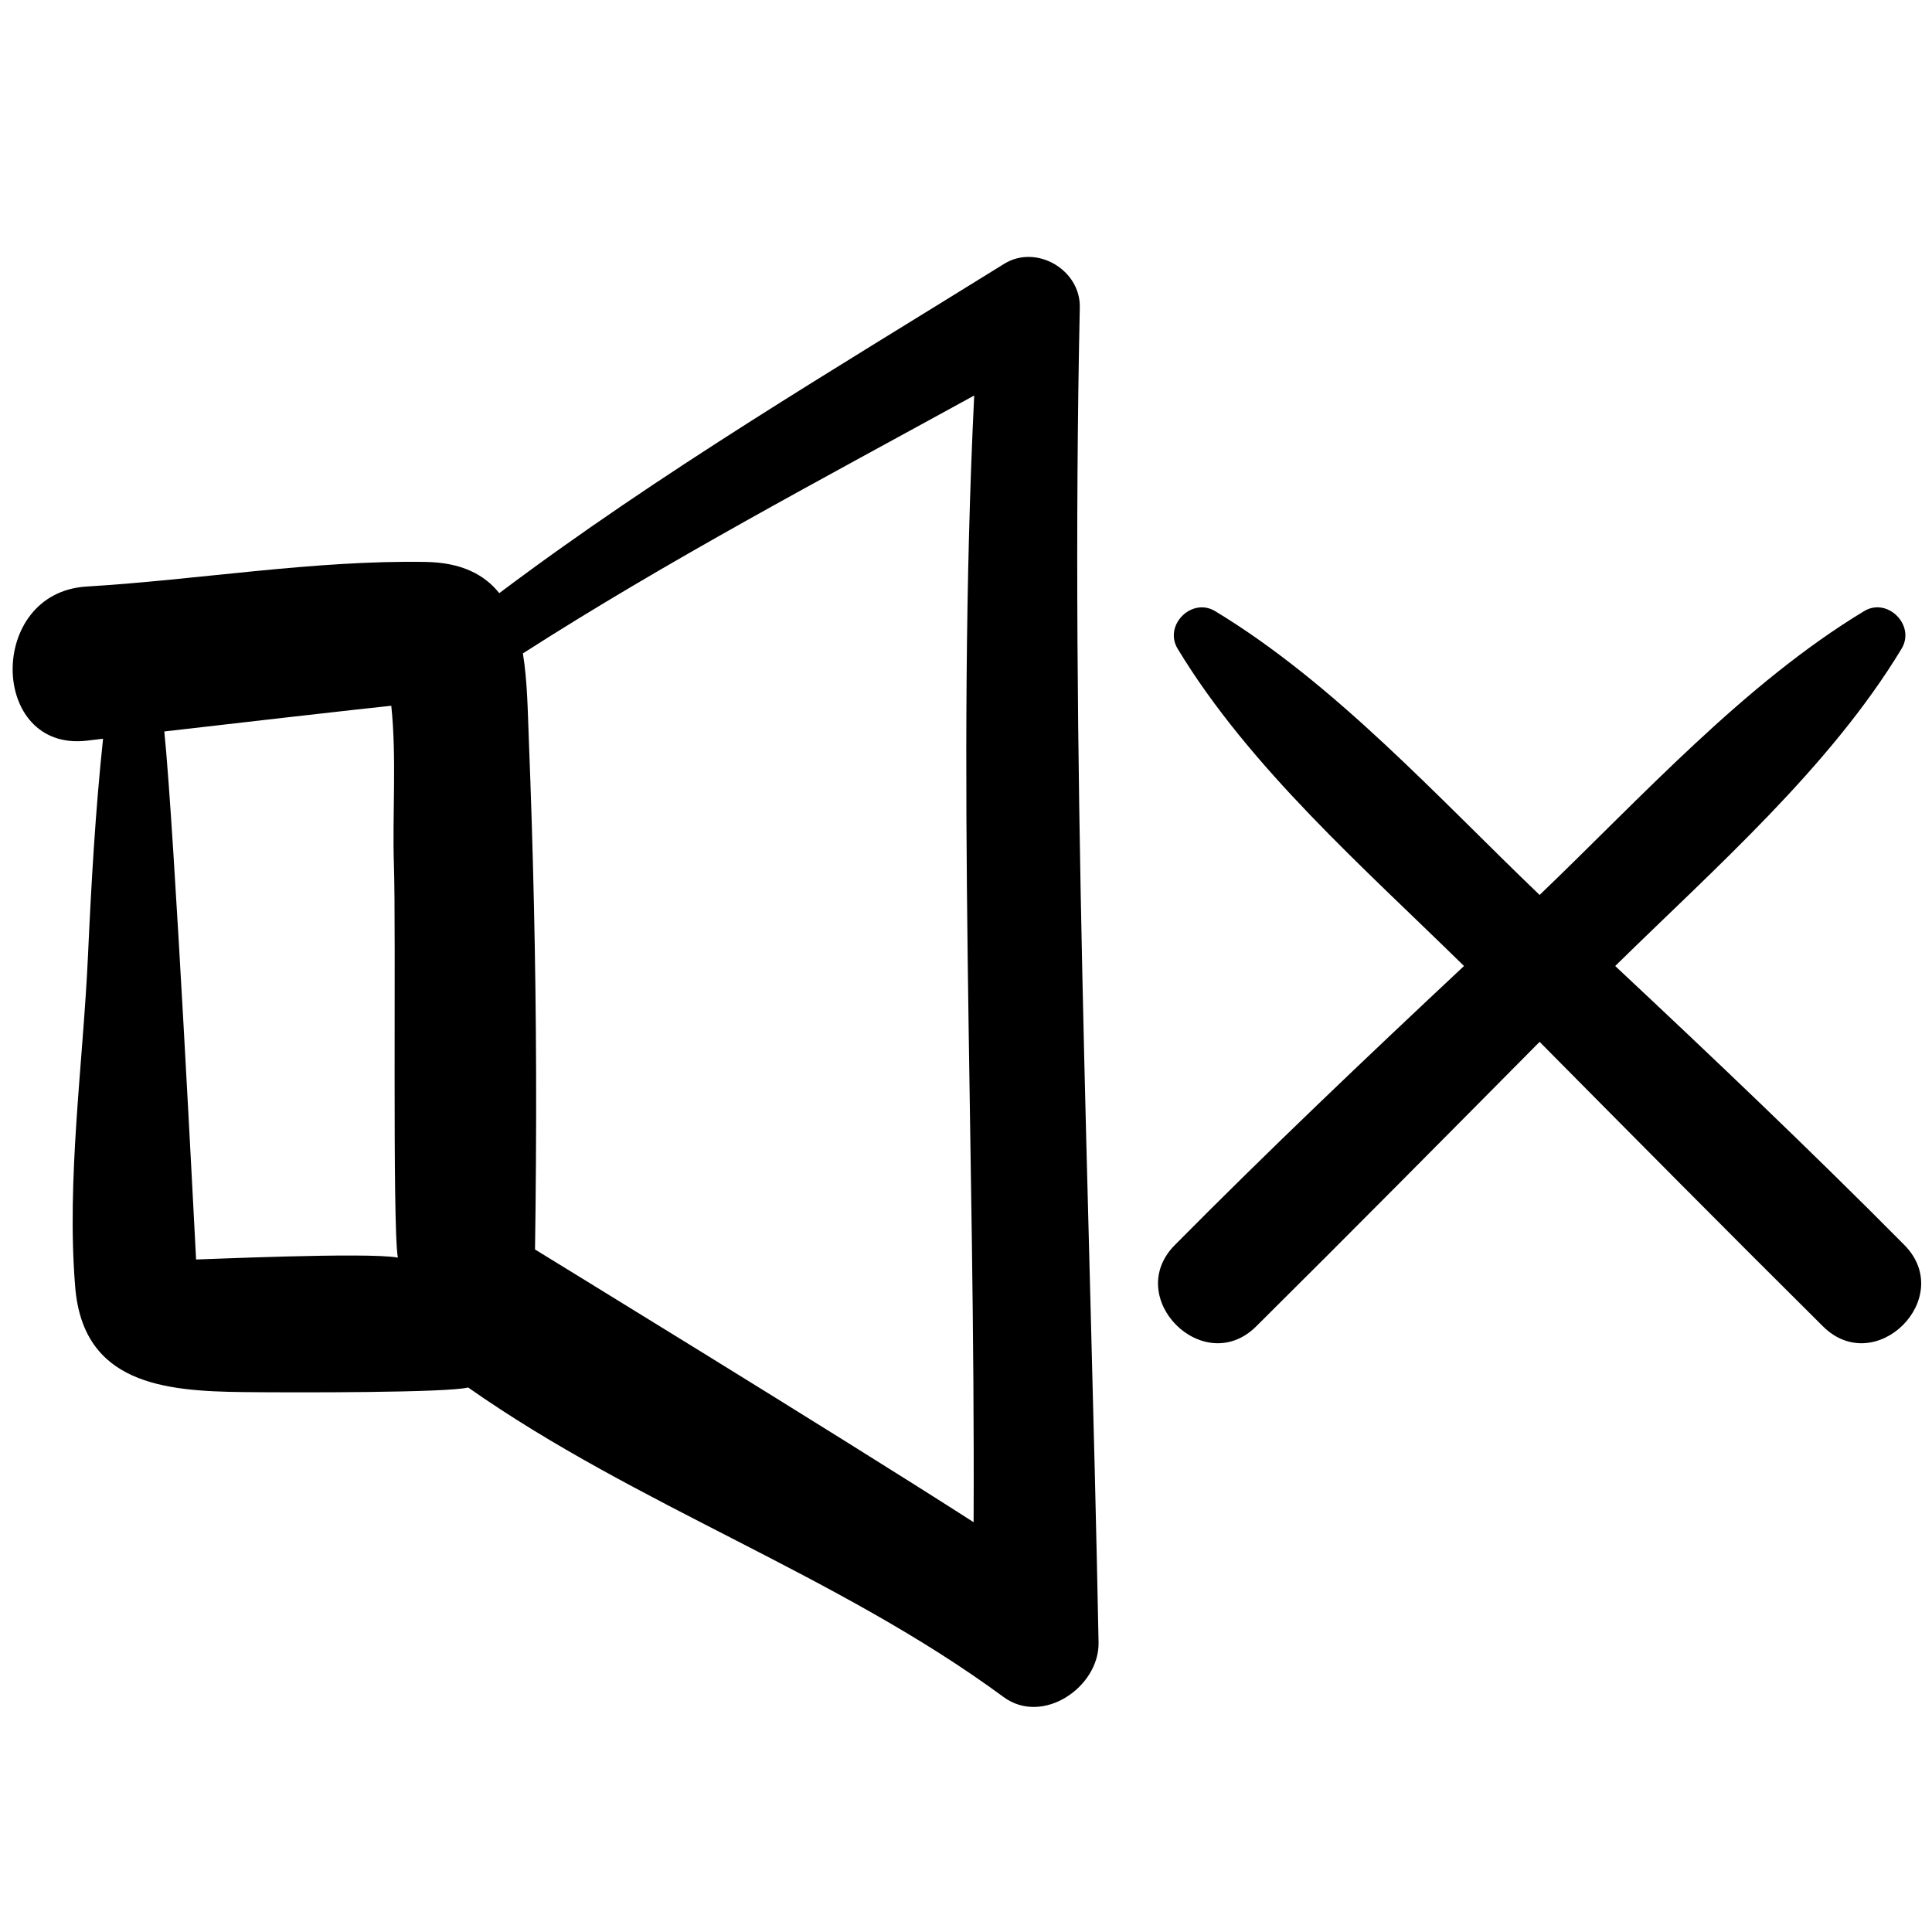
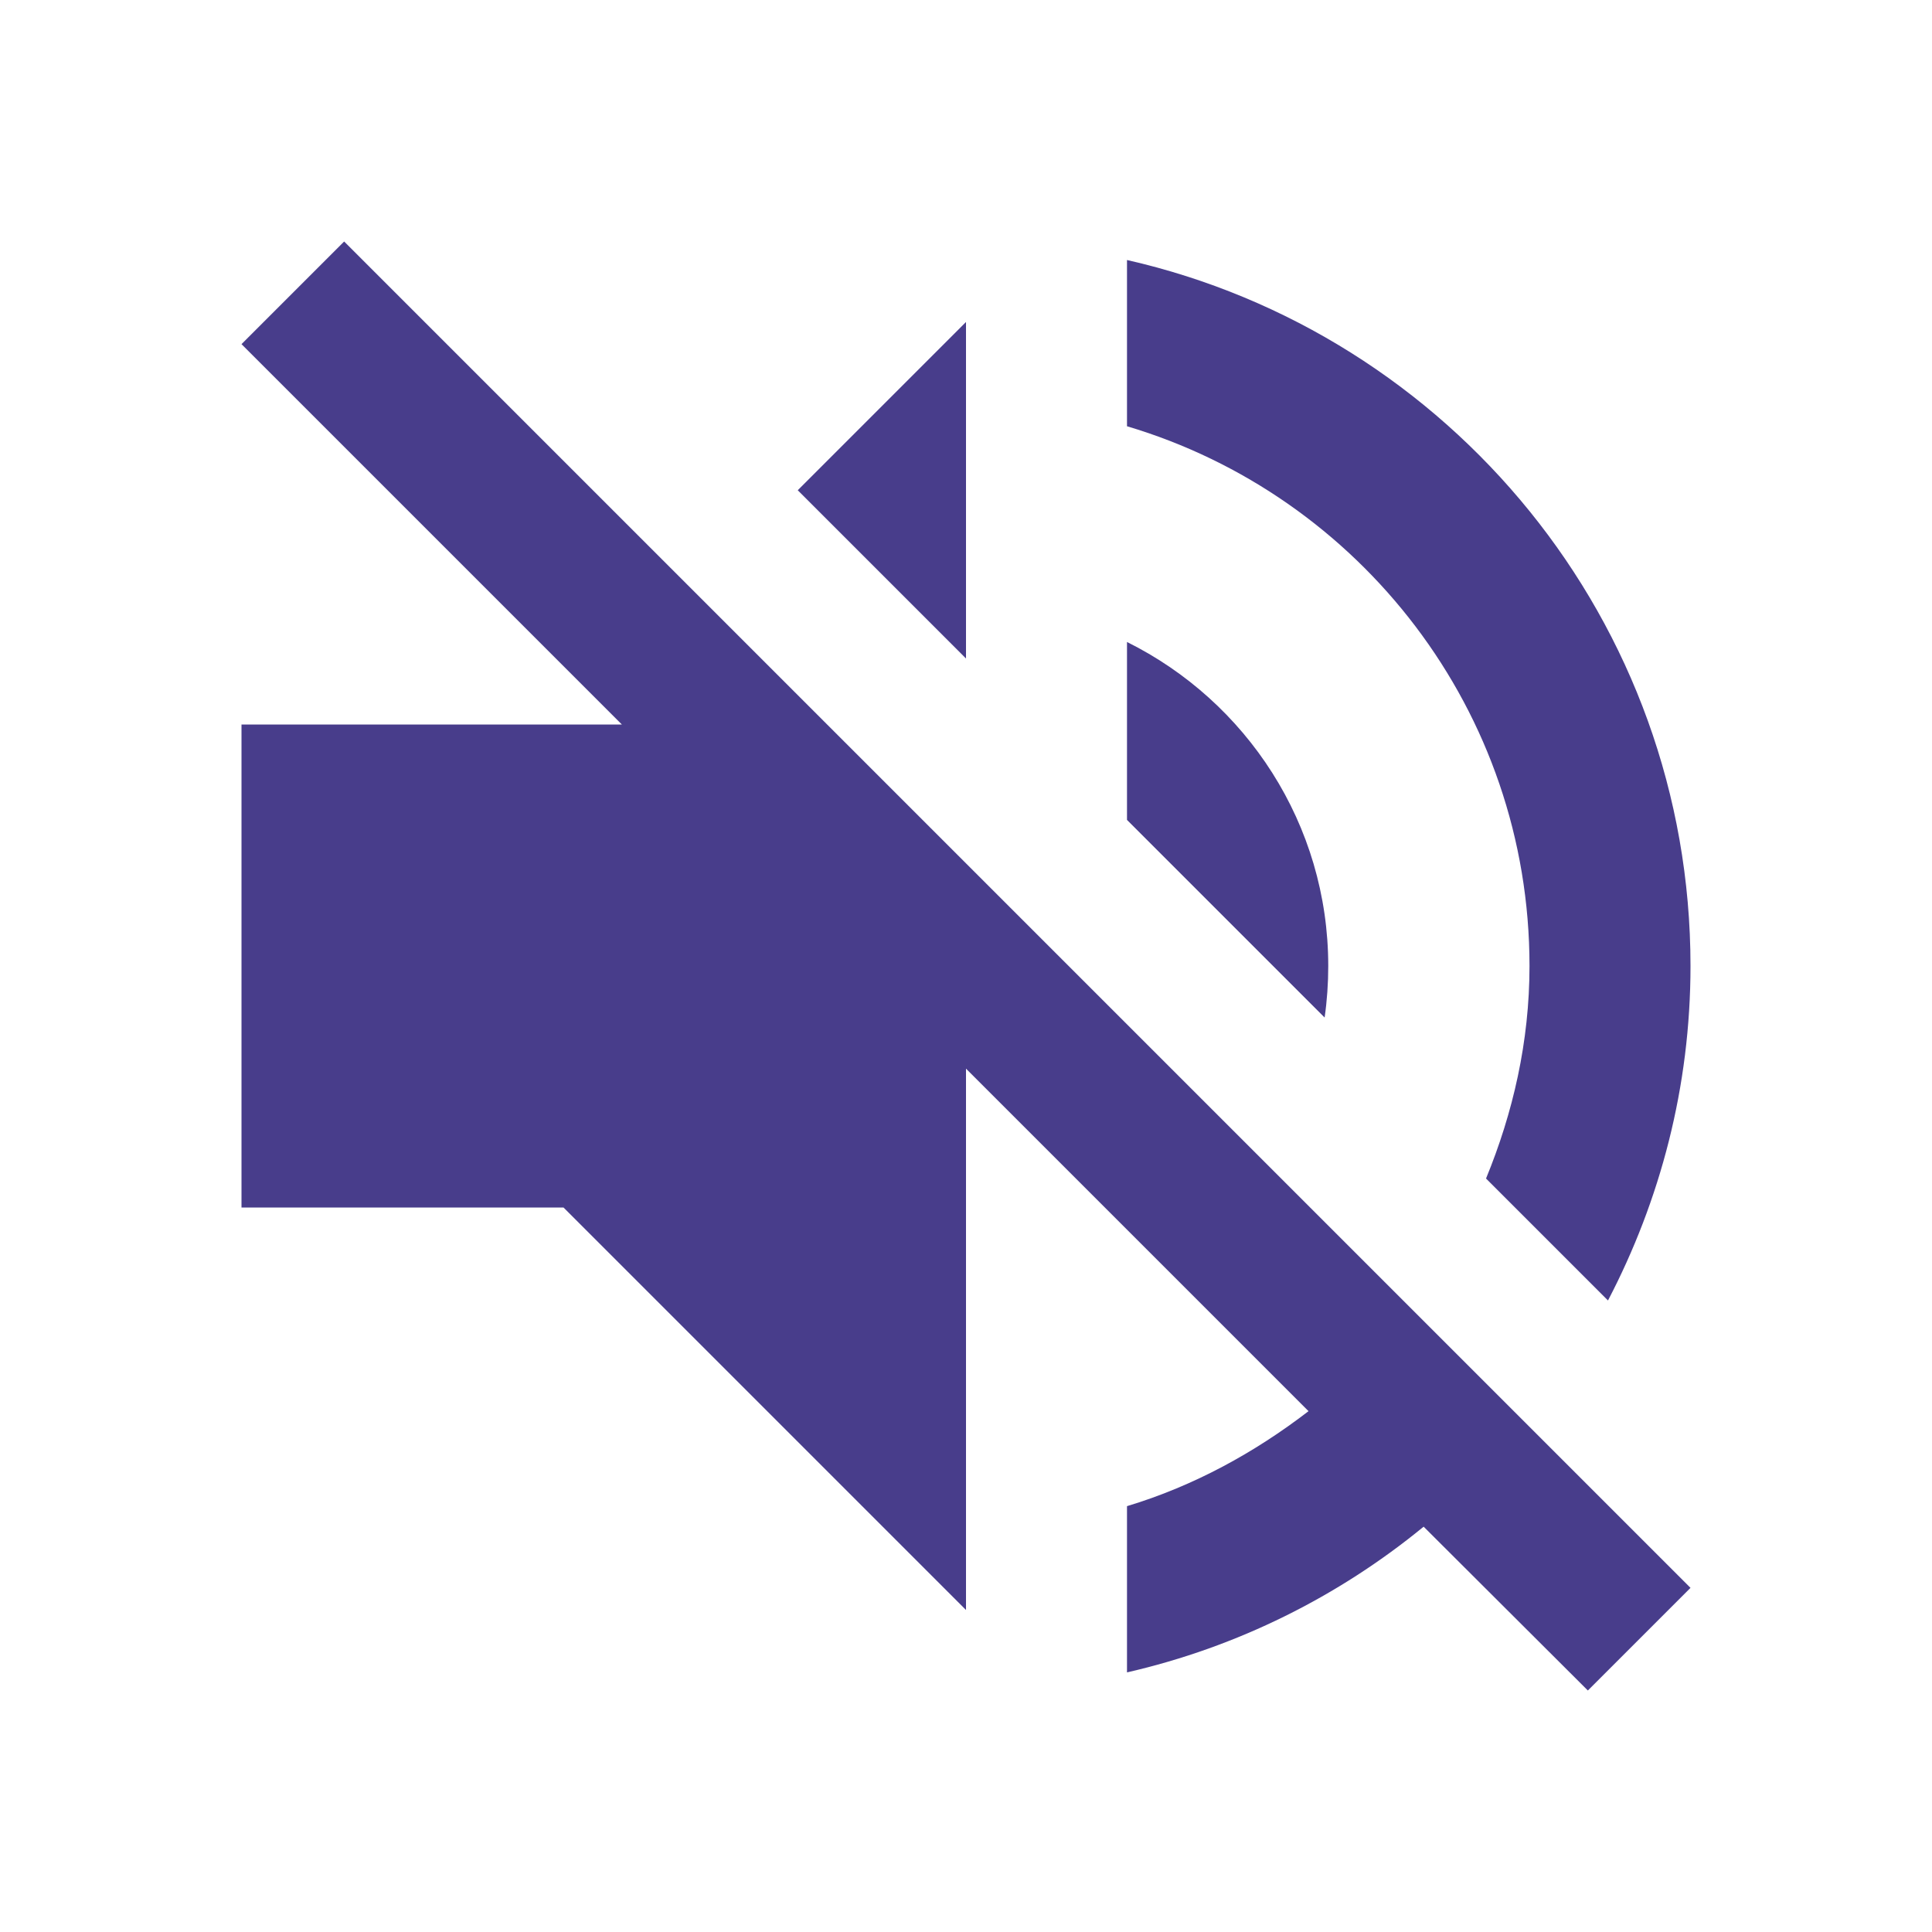
- <svg xmlns="http://www.w3.org/2000/svg" enable-background="new 0 0 91 91" height="91px" id="Layer_1" version="1.1" viewBox="0 0 91 91" width="91px" xml:space="preserve">
-   <g>
-     <path d="M11.459,65.569c2.541,0.028,9.67,0.032,10.591-0.217c7.978,5.607,17.348,8.788,25.219,14.58   c1.852,1.361,4.515-0.479,4.475-2.569c-0.408-20.955-1.334-41.926-0.884-62.889c0.036-1.77-2.051-2.988-3.566-2.045   c-8.054,5.004-16.203,9.817-23.777,15.509c-0.701-0.875-1.776-1.442-3.465-1.47c-5.251-0.09-10.722,0.843-15.975,1.159   c-4.705,0.285-4.577,7.779,0,7.261c0.258-0.028,0.519-0.063,0.777-0.092c-0.36,3.389-0.554,6.801-0.709,10.199   c-0.23,5.084-1.02,10.553-0.603,15.625C3.915,65.174,7.711,65.528,11.459,65.569z M45.886,18.629   c-0.862,17.694,0.055,35.367-0.028,53.068C39.144,67.387,25.313,58.927,25.2,58.852c0.042-2.792,0.059-5.582,0.051-8.373   c-0.017-5.222-0.138-10.445-0.343-15.663c-0.051-1.331-0.068-2.752-0.279-4.04C31.492,26.375,38.736,22.558,45.886,18.629z    M18.43,33.242c0.258,2.45,0.047,5.151,0.123,7.445c0.109,3.263-0.081,17.122,0.187,18.549c-1.386-0.27-9.414,0.096-9.504,0.088   c-0.04-0.699-1.027-20.299-1.497-24.871C9.376,34.259,17.696,33.31,18.43,33.242z" />
-     <path d="M89.568,30.554c0.666-1.103-0.665-2.438-1.768-1.768c-5.641,3.412-10.476,8.761-15.282,13.368   c-4.809-4.609-9.644-9.957-15.283-13.368c-1.104-0.667-2.434,0.665-1.768,1.768c3.378,5.591,8.778,10.318,13.49,14.946   c-4.604,4.313-9.176,8.655-13.619,13.141c-2.458,2.48,1.354,6.294,3.832,3.832c4.476-4.441,8.909-8.922,13.348-13.4   c4.438,4.479,8.871,8.959,13.346,13.4c2.479,2.462,6.29-1.35,3.834-3.832c-4.446-4.486-9.016-8.828-13.62-13.141   C80.792,40.872,86.19,36.145,89.568,30.554z" />
-   </g>
+ <svg xmlns="http://www.w3.org/2000/svg" height="48" viewBox="0 0 48 48" width="48">
+   <path d="M33 24c0-3.53-2.04-6.58-5-8.05v4.42l4.91 4.91c.06-.42.09-.85.09-1.28zm5 0c0 1.88-.41 3.65-1.08 5.28l3.03 3.03C41.25 29.82 42 27 42 24c0-8.56-5.99-15.72-14-17.54v4.13c5.78 1.72 10 7.07 10 13.41zM8.55 6L6 8.55 15.45 18H6v12h8l10 10V26.55l8.51 8.51c-1.34 1.03-2.85 1.86-4.51 2.36v4.13c2.75-.63 5.26-1.89 7.37-3.62L39.45 42 42 39.45l-18-18L8.55 6zM24 8l-4.18 4.18L24 16.36V8z" fill="#483D8B" />
+   <path d="M0 0h48v48H0z" fill="none" />
</svg>
